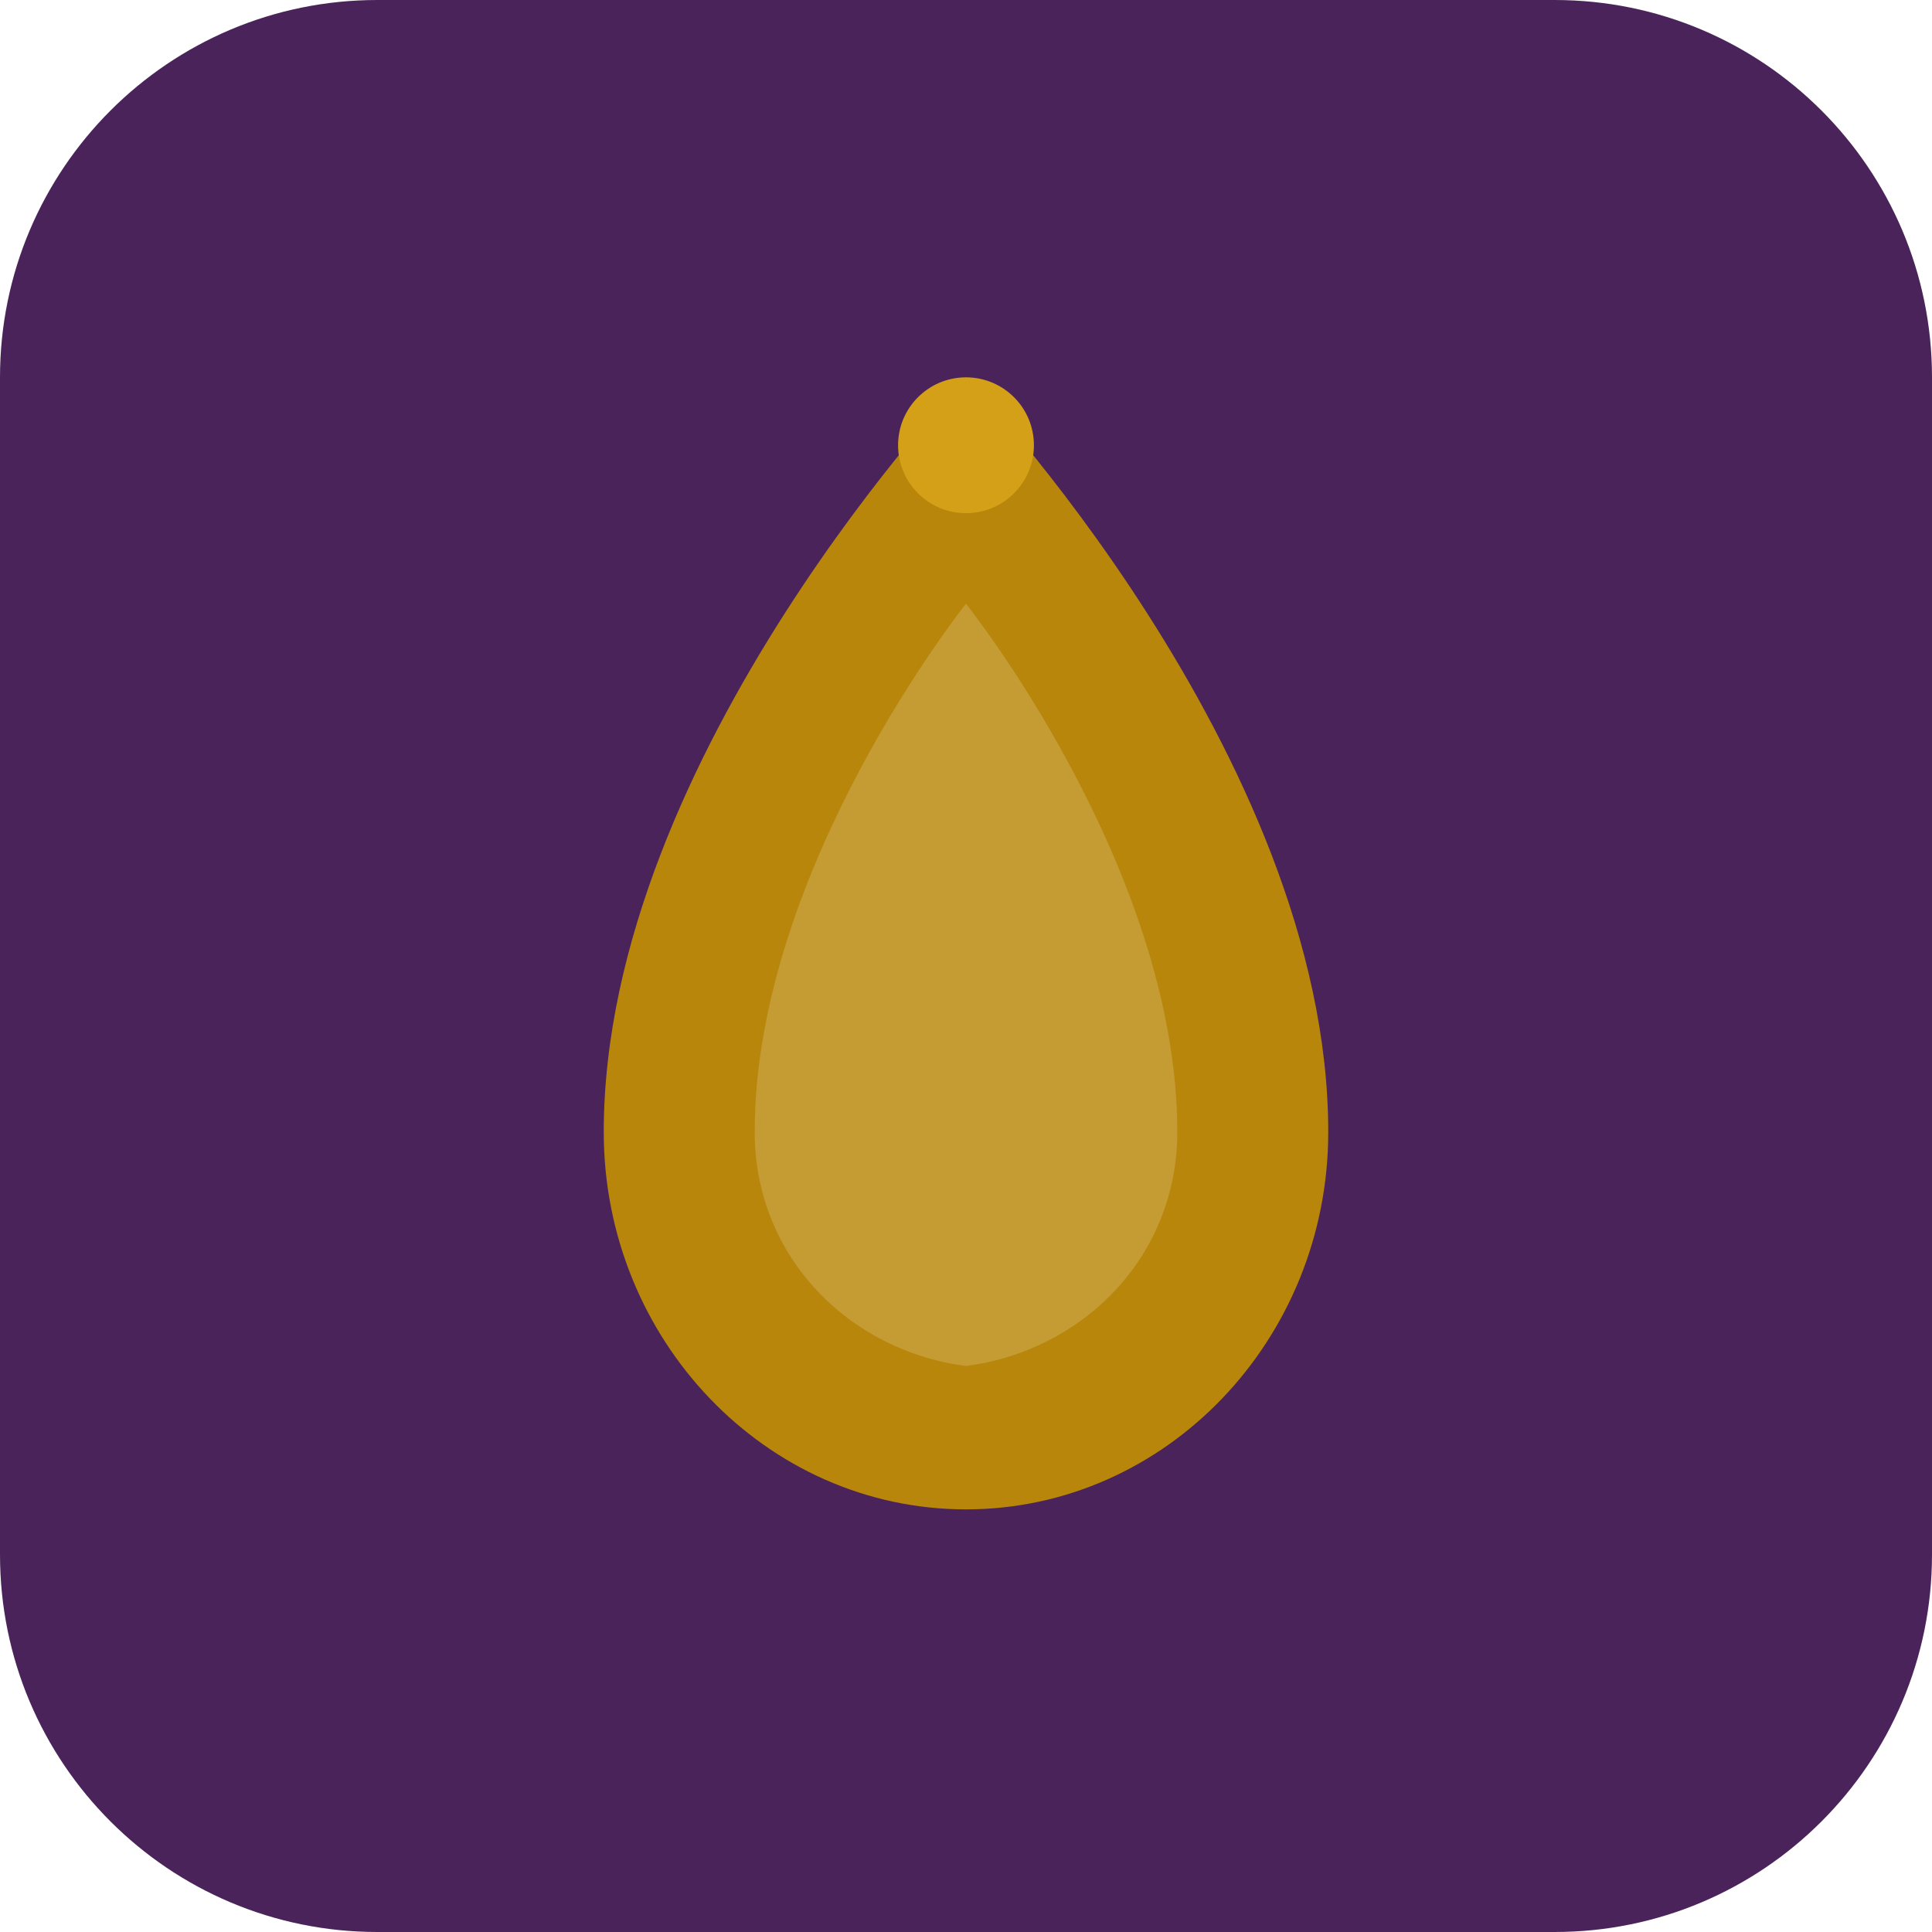
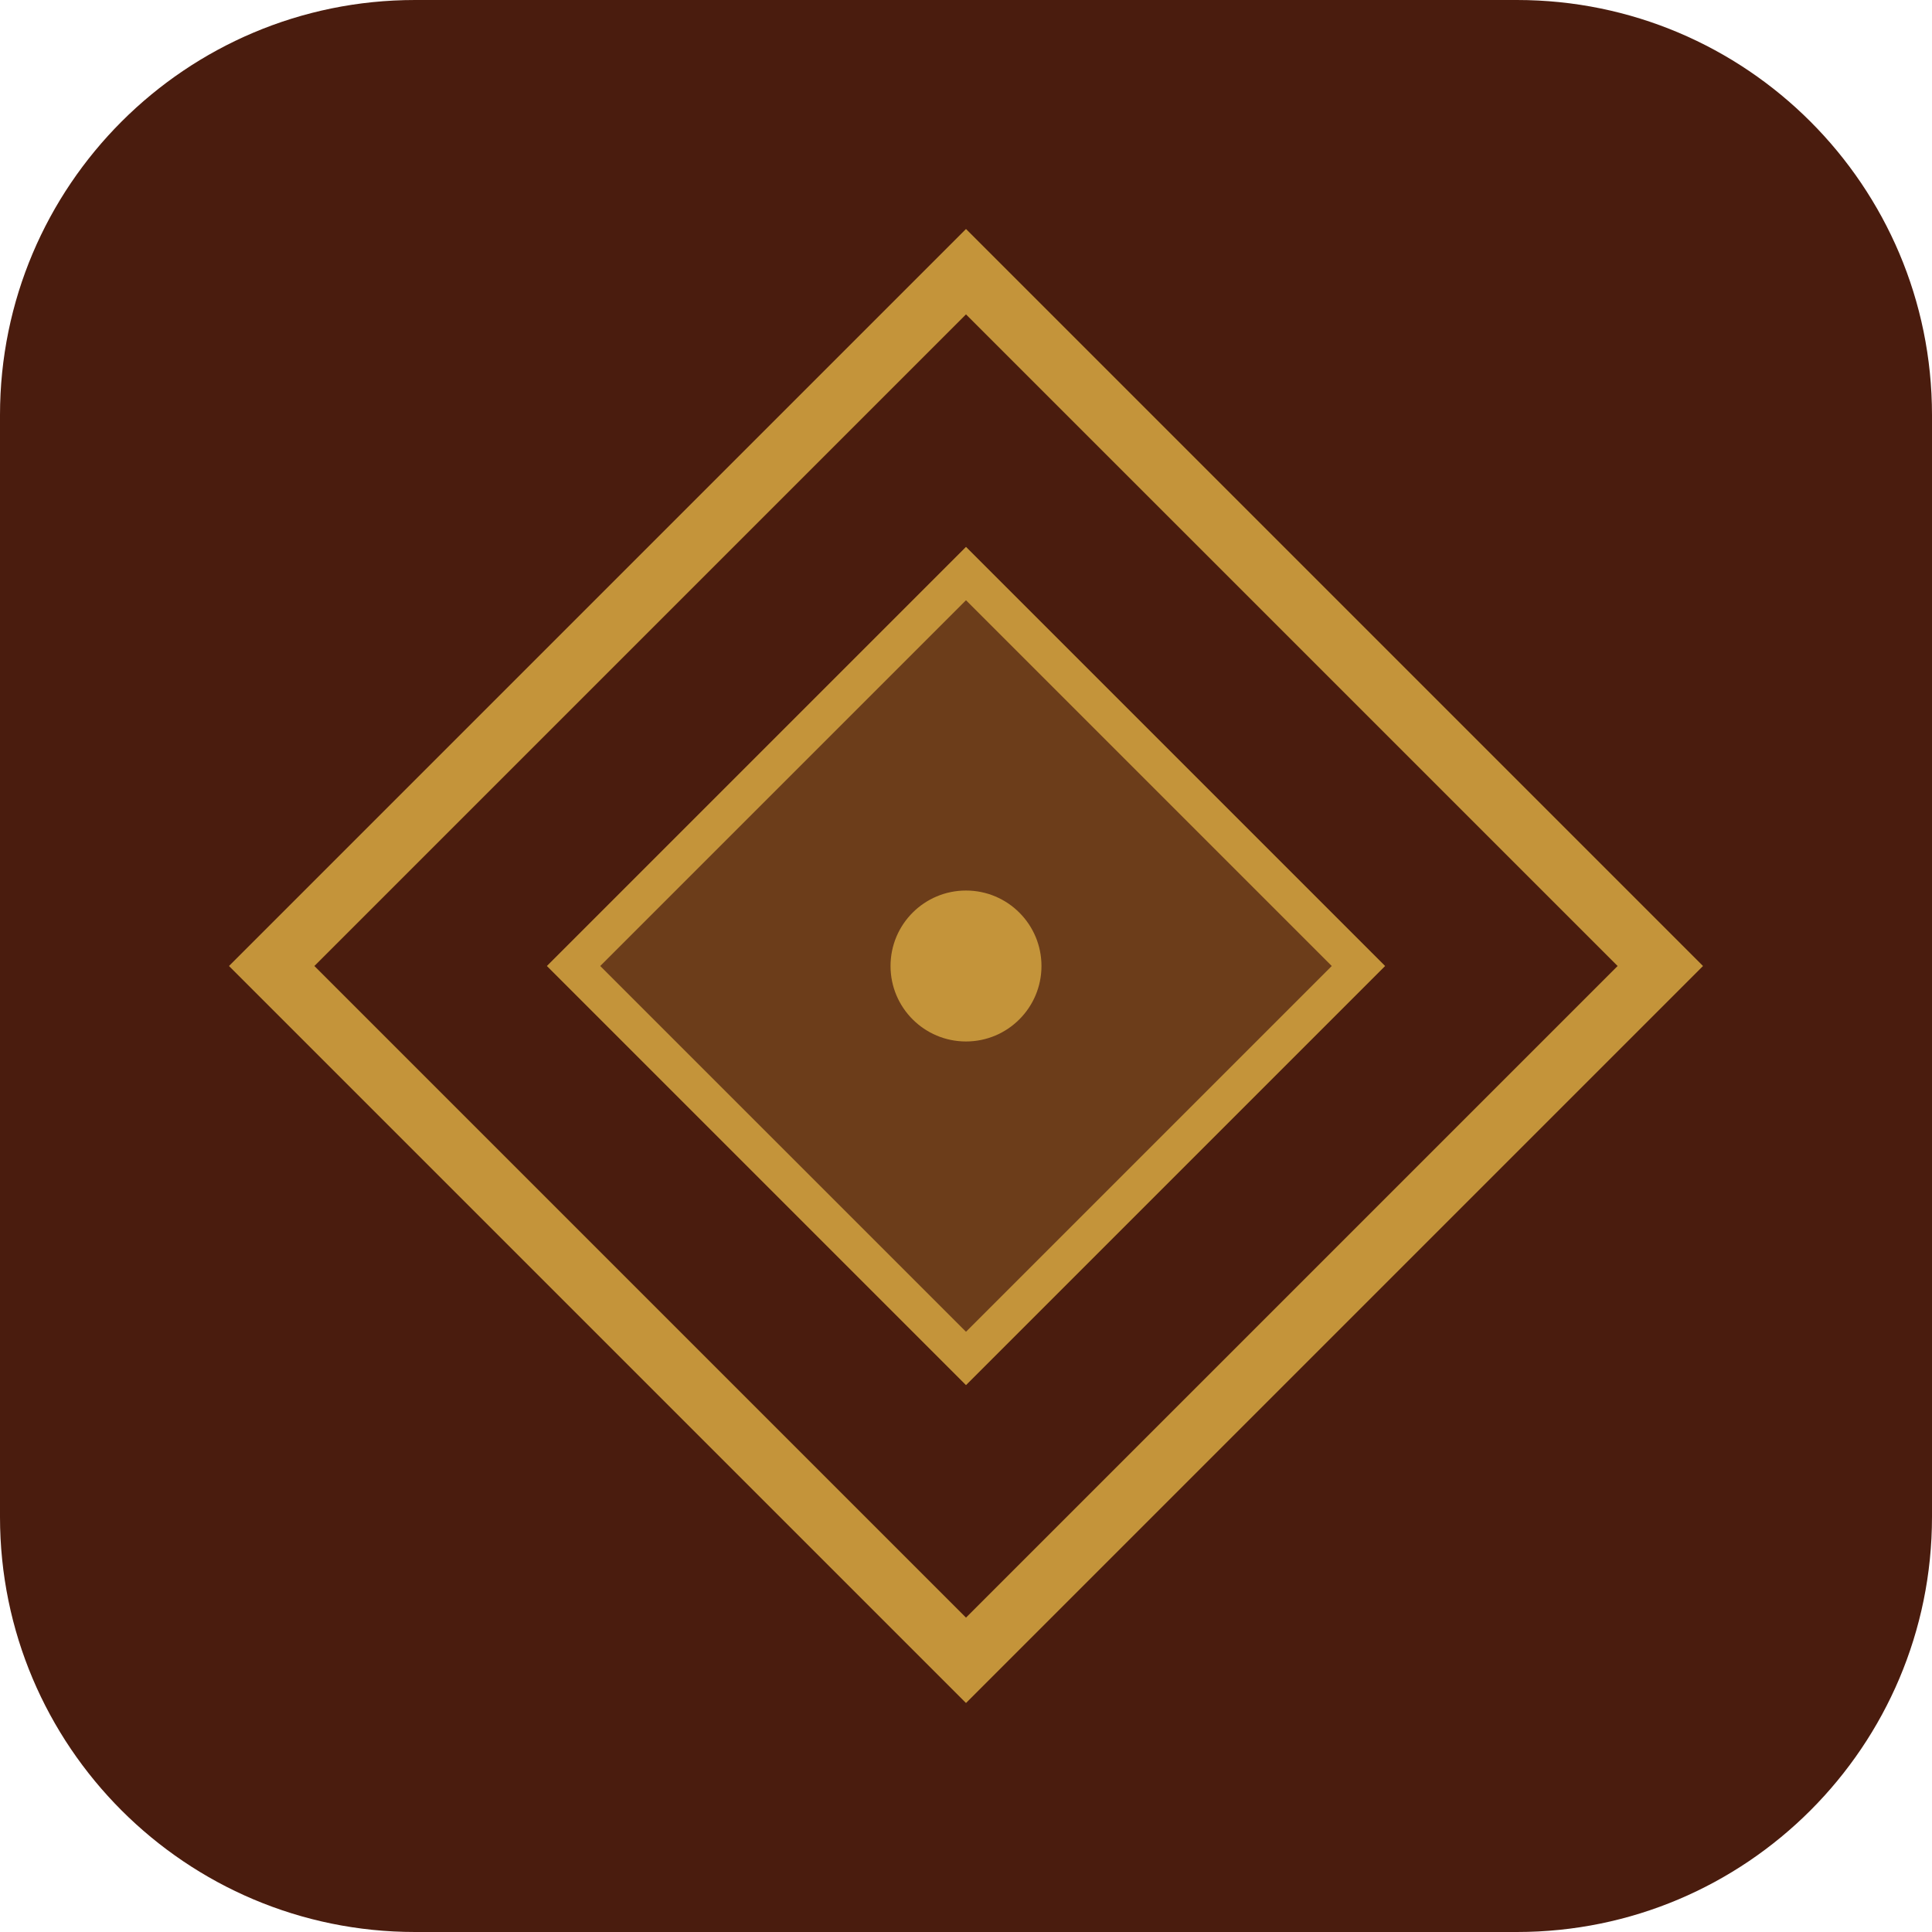
<svg xmlns="http://www.w3.org/2000/svg" viewBox="0 0 512 512">
-   <rect width="512" height="512" rx="100" fill="#4A235A" />
-   <path d="M256 100 C256 100 160 200 160 300 C160 355 203 400 256 400 C309 400 352 355 352 300 C352 200 256 100 256 100Z" fill="#B8860B" />
-   <path d="M256 160 C256 160 200 230 200 300 C200 333 225 358 256 362 C287 358 312 333 312 300 C312 230 256 160 256 160Z" fill="#FDFAF0" opacity="0.18" />
-   <circle cx="256" cy="118" r="18" fill="#D4A017" />
+   <rect width="512" height="512" rx="110" fill="#4A1C0E" />
+   <path d="M256 72 L440 256 L256 440 L72 256 Z" fill="none" stroke="#C4943A" stroke-width="16" />
+   <path d="M256 152 L360 256 L256 360 L152 256 Z" fill="#C4943A" opacity="0.28" />
+   <path d="M256 152 L360 256 L256 360 L152 256 Z" fill="none" stroke="#C4943A" stroke-width="10" />
+   <circle cx="256" cy="256" r="20" fill="#C4943A" />
</svg>
